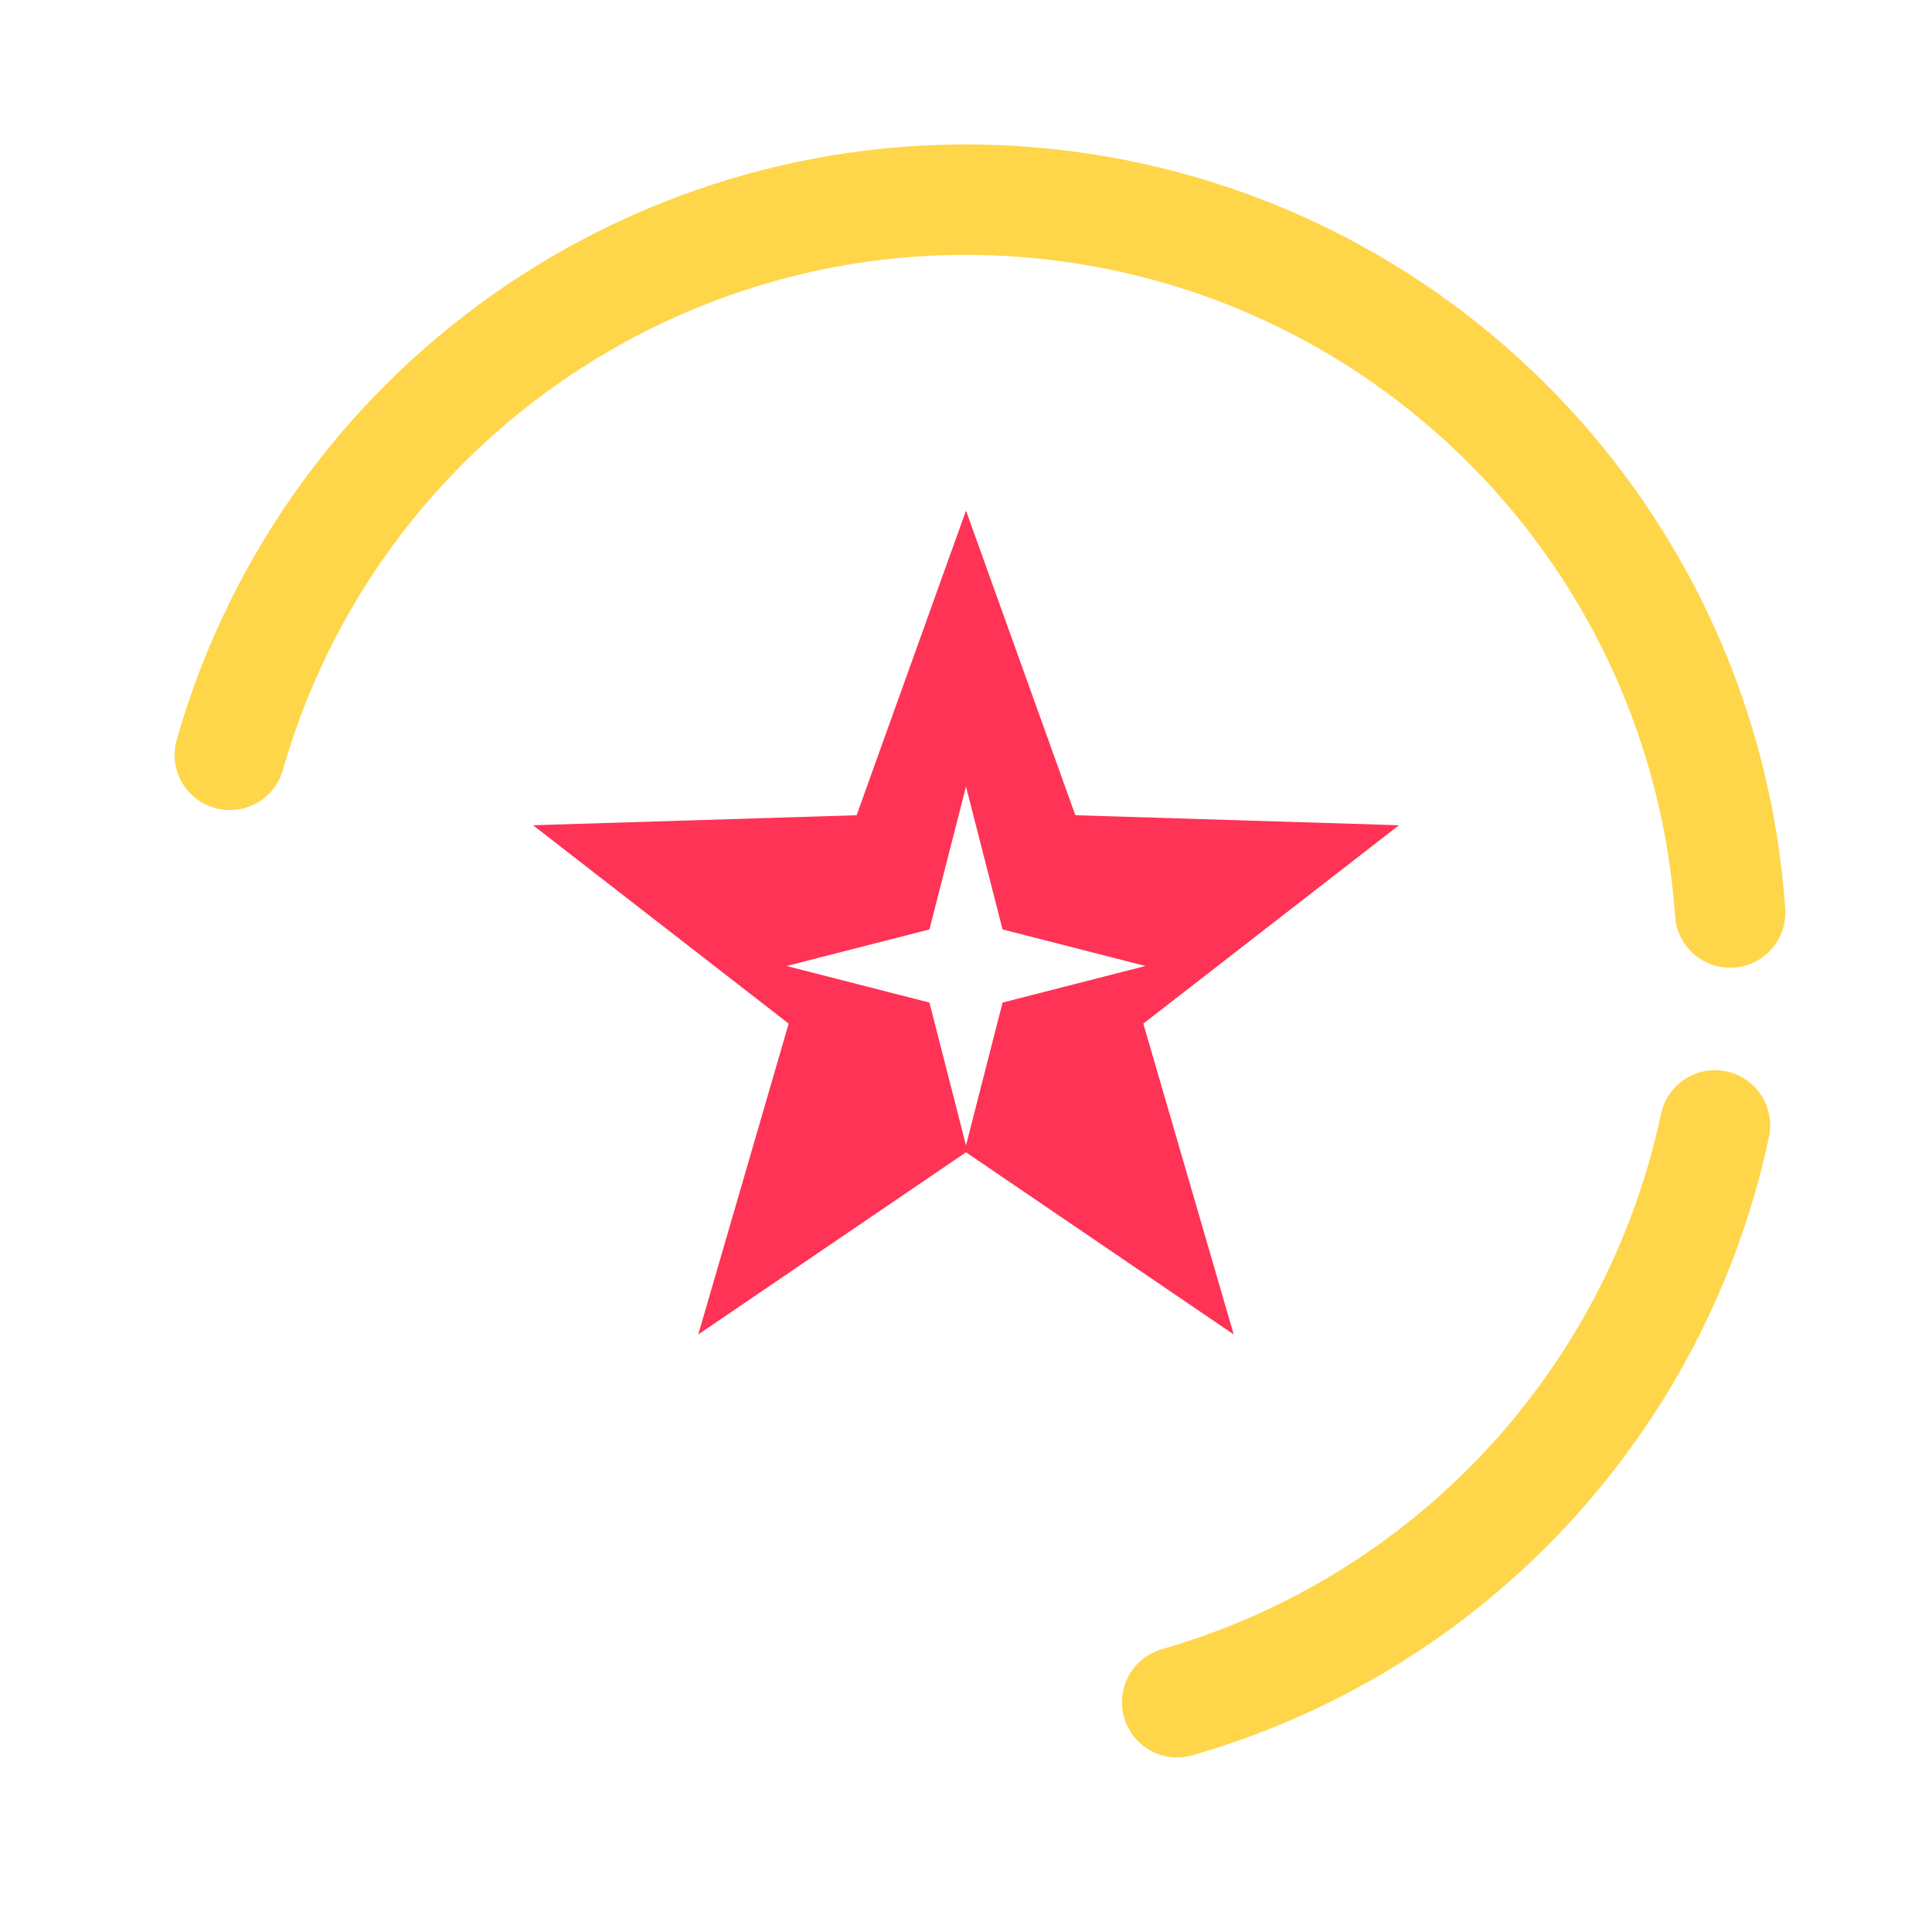
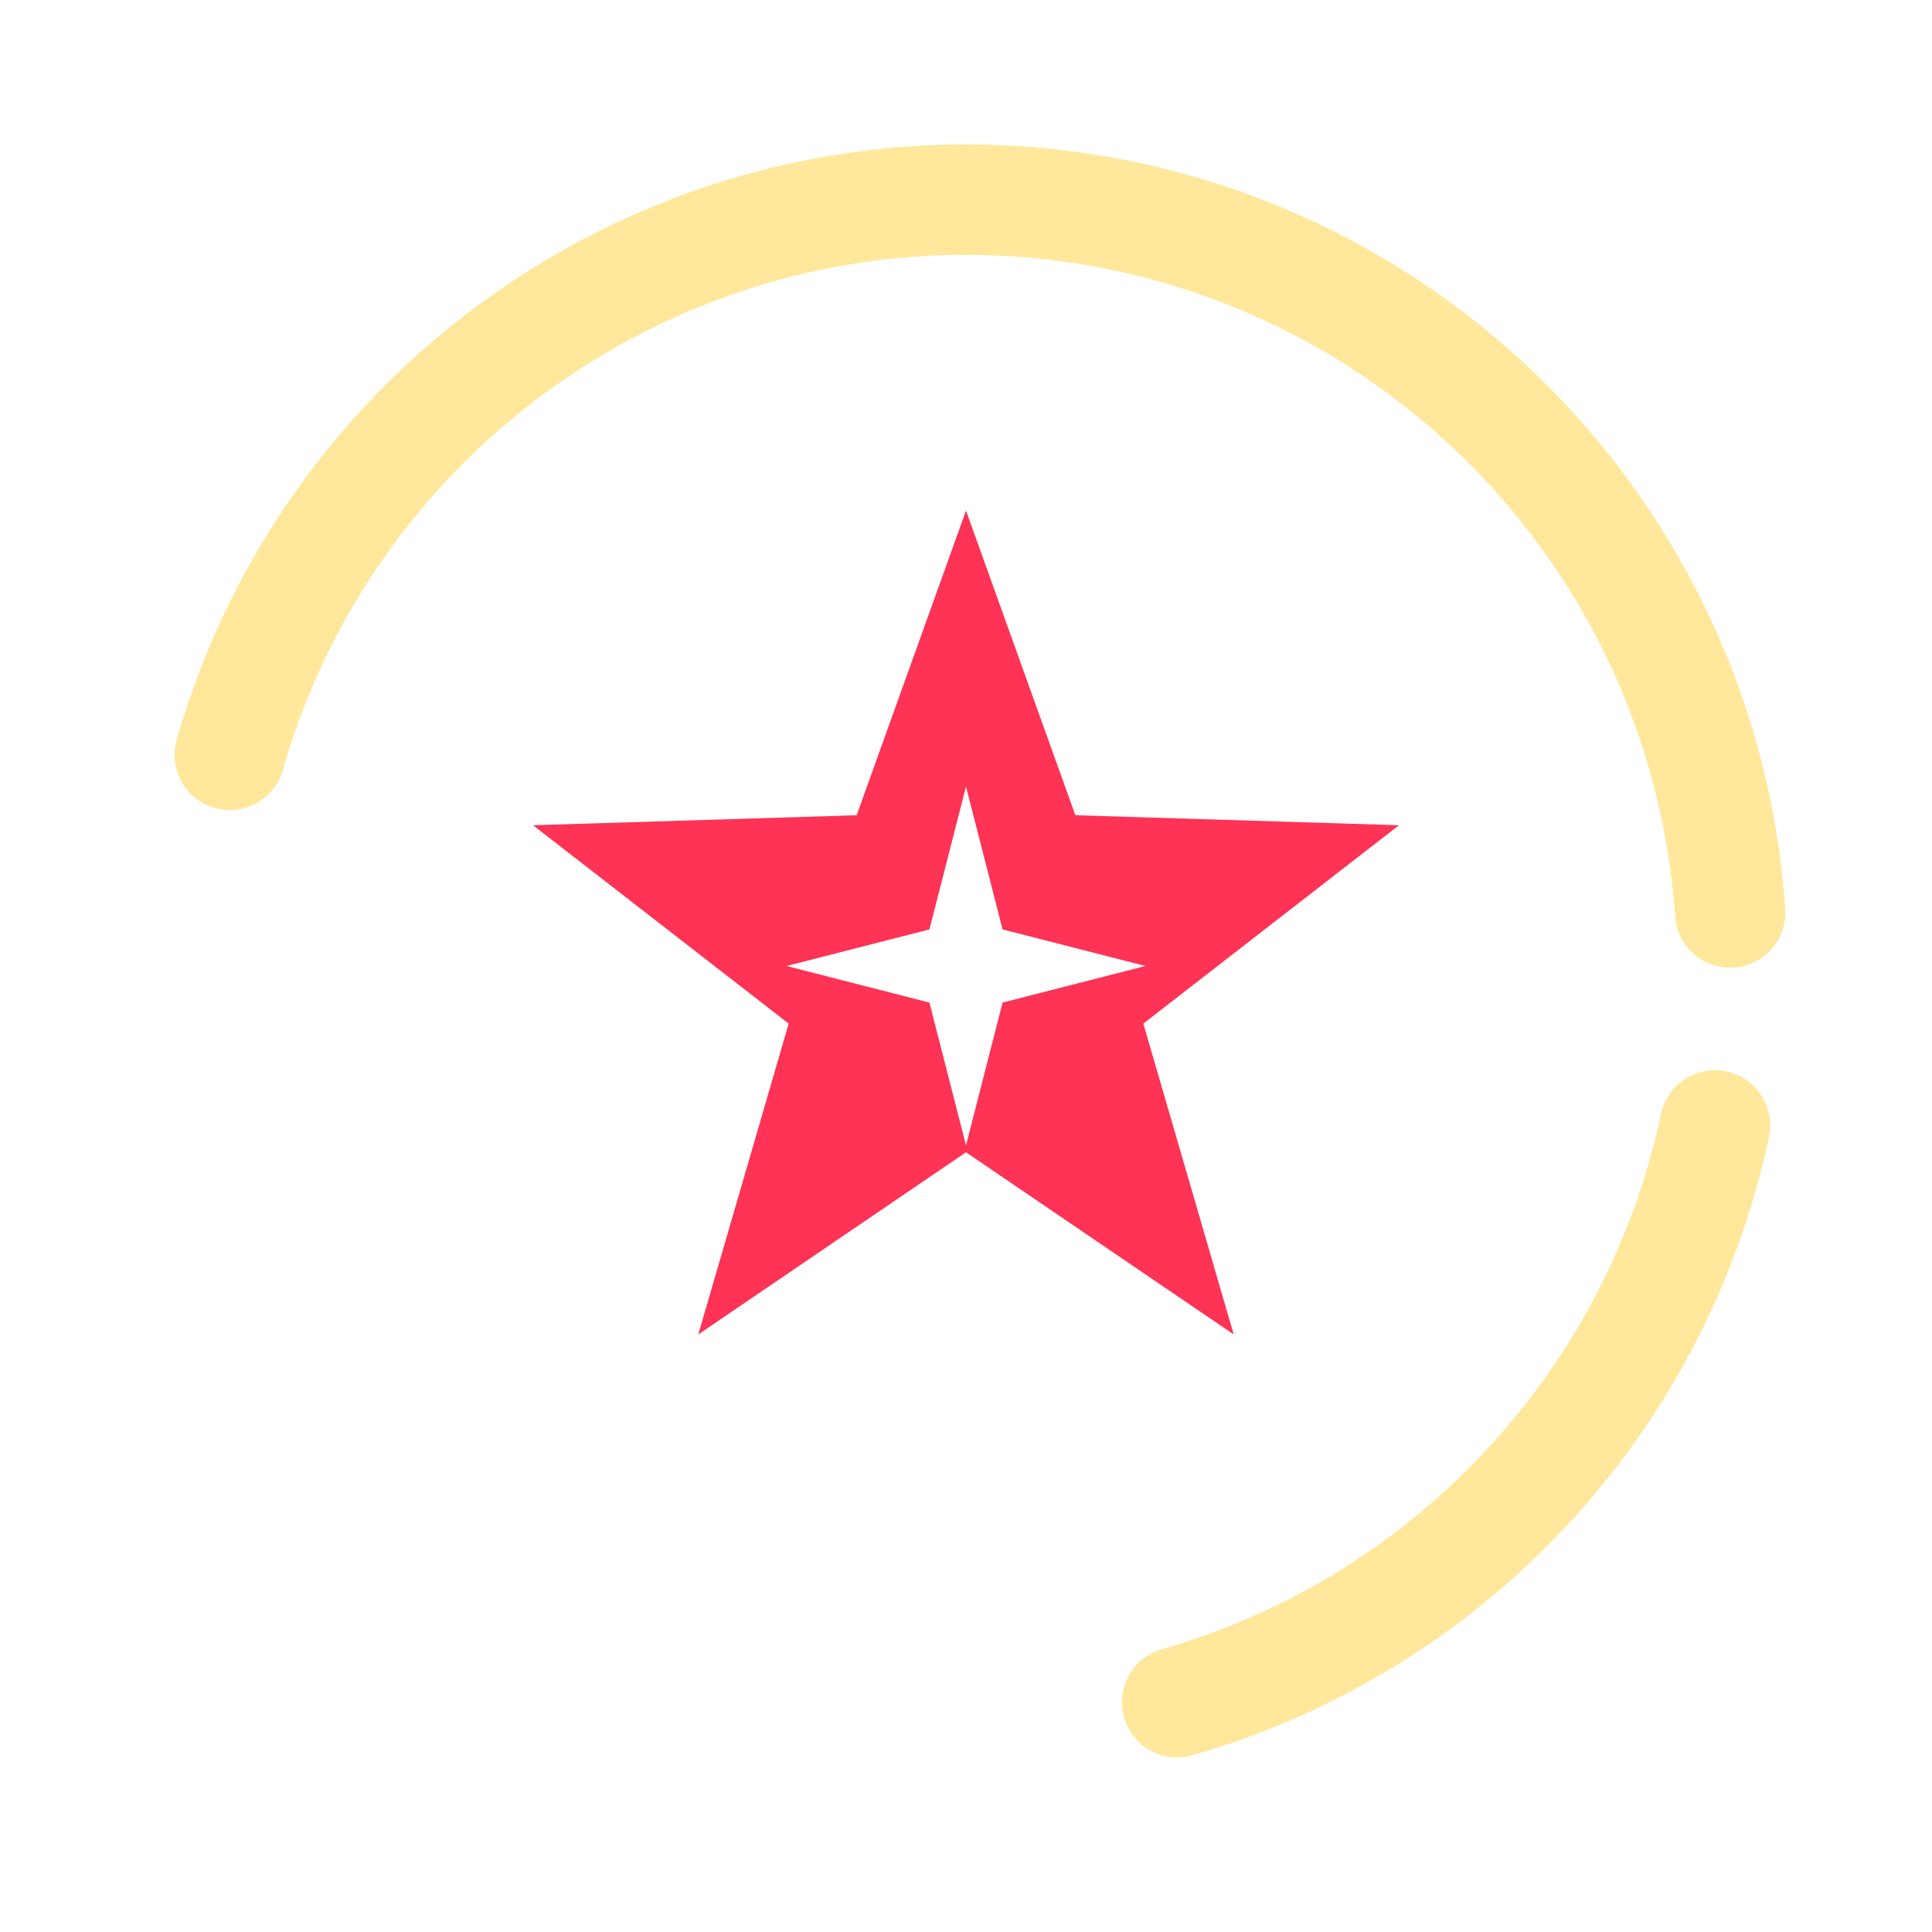
<svg xmlns="http://www.w3.org/2000/svg" viewBox="0 0 56 56">
-   <path d="M6.66 21.88A22.2 22.2 0 0 1 50.15 26.45M49.71 32.62A22.2 22.2 0 0 1 34.12 49.34" fill="none" stroke="#ffd54a" stroke-width="3.2" stroke-linecap="round" />
+   <path d="M6.66 21.88A22.2 22.2 0 0 1 50.15 26.45M49.71 32.62A22.2 22.2 0 0 1 34.12 49.34" fill="none" stroke="#ffd54a" stroke-width="3.2" stroke-linecap="round" stroke-opacity="0.55" />
  <path d="M28 14.8L31.17 23.63L40.55 23.92L33.14 29.67L35.76 38.68L28 33.4L20.24 38.68L22.86 29.67L15.45 23.92L24.83 23.63ZM28 22.8L29.06 26.94L33.2 28L29.06 29.06L28 33.2L26.94 29.06L22.8 28L26.94 26.94Z" fill="#ff3355" fill-rule="evenodd" />
</svg>
